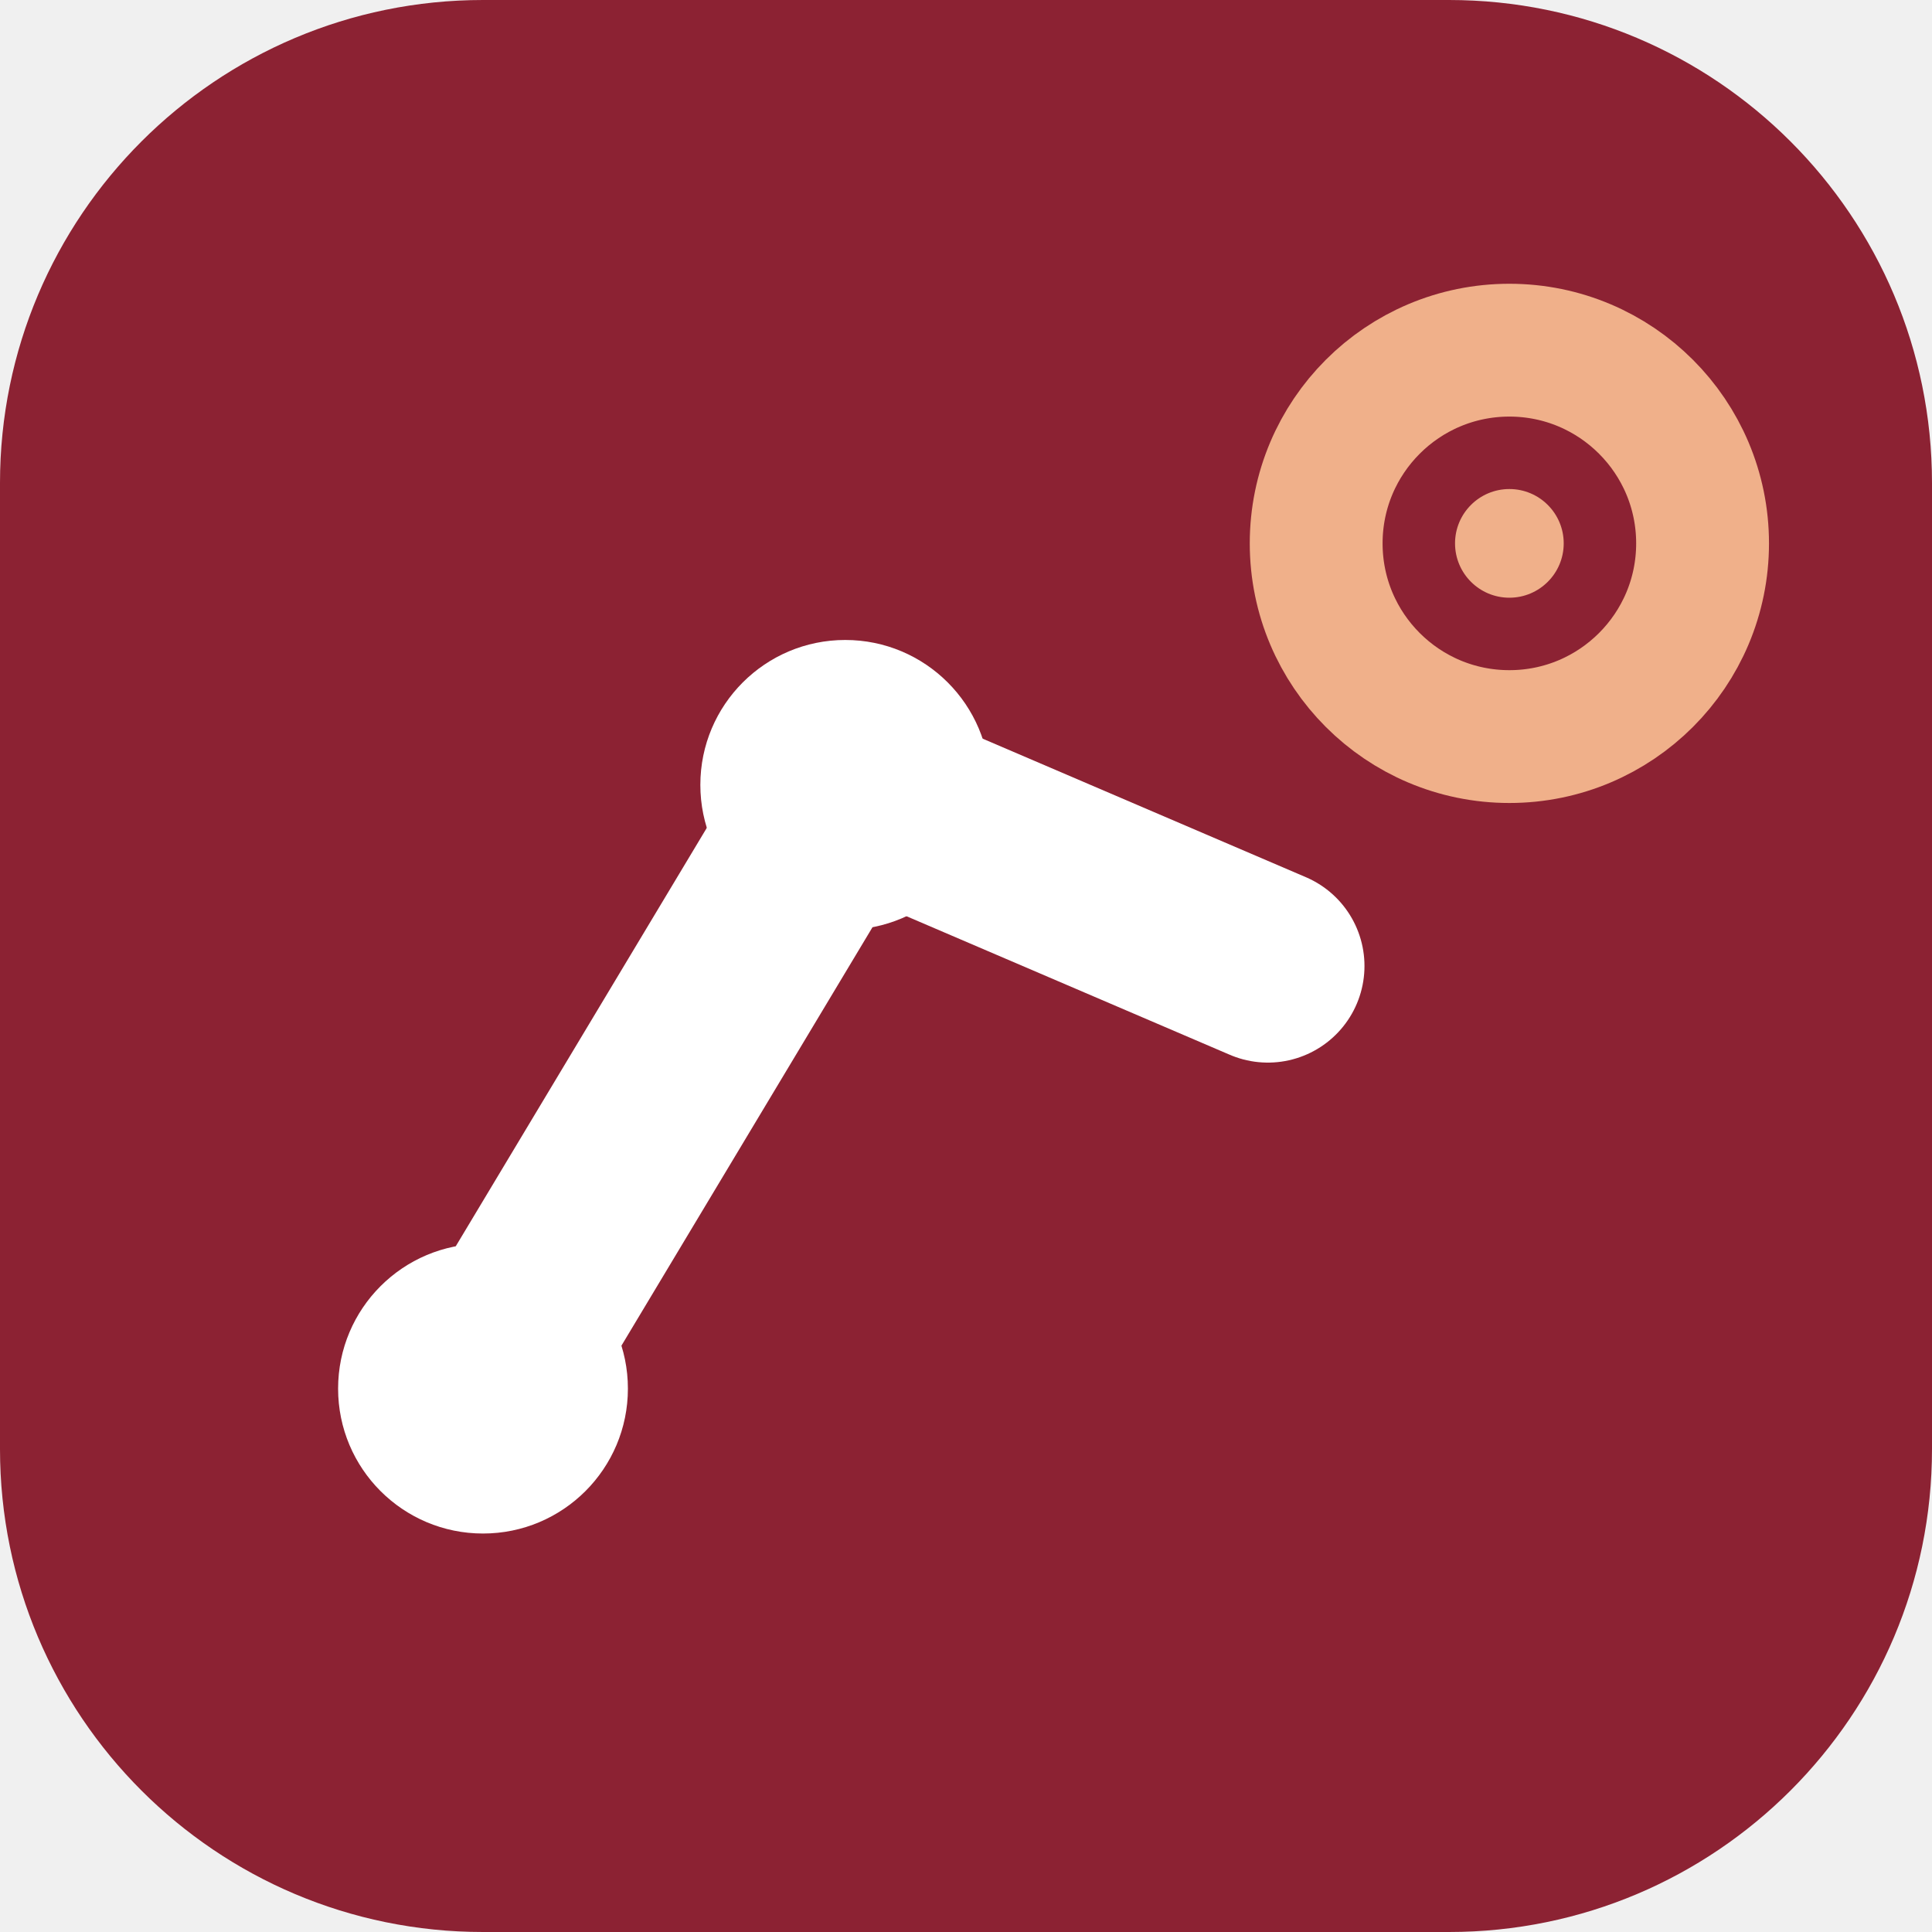
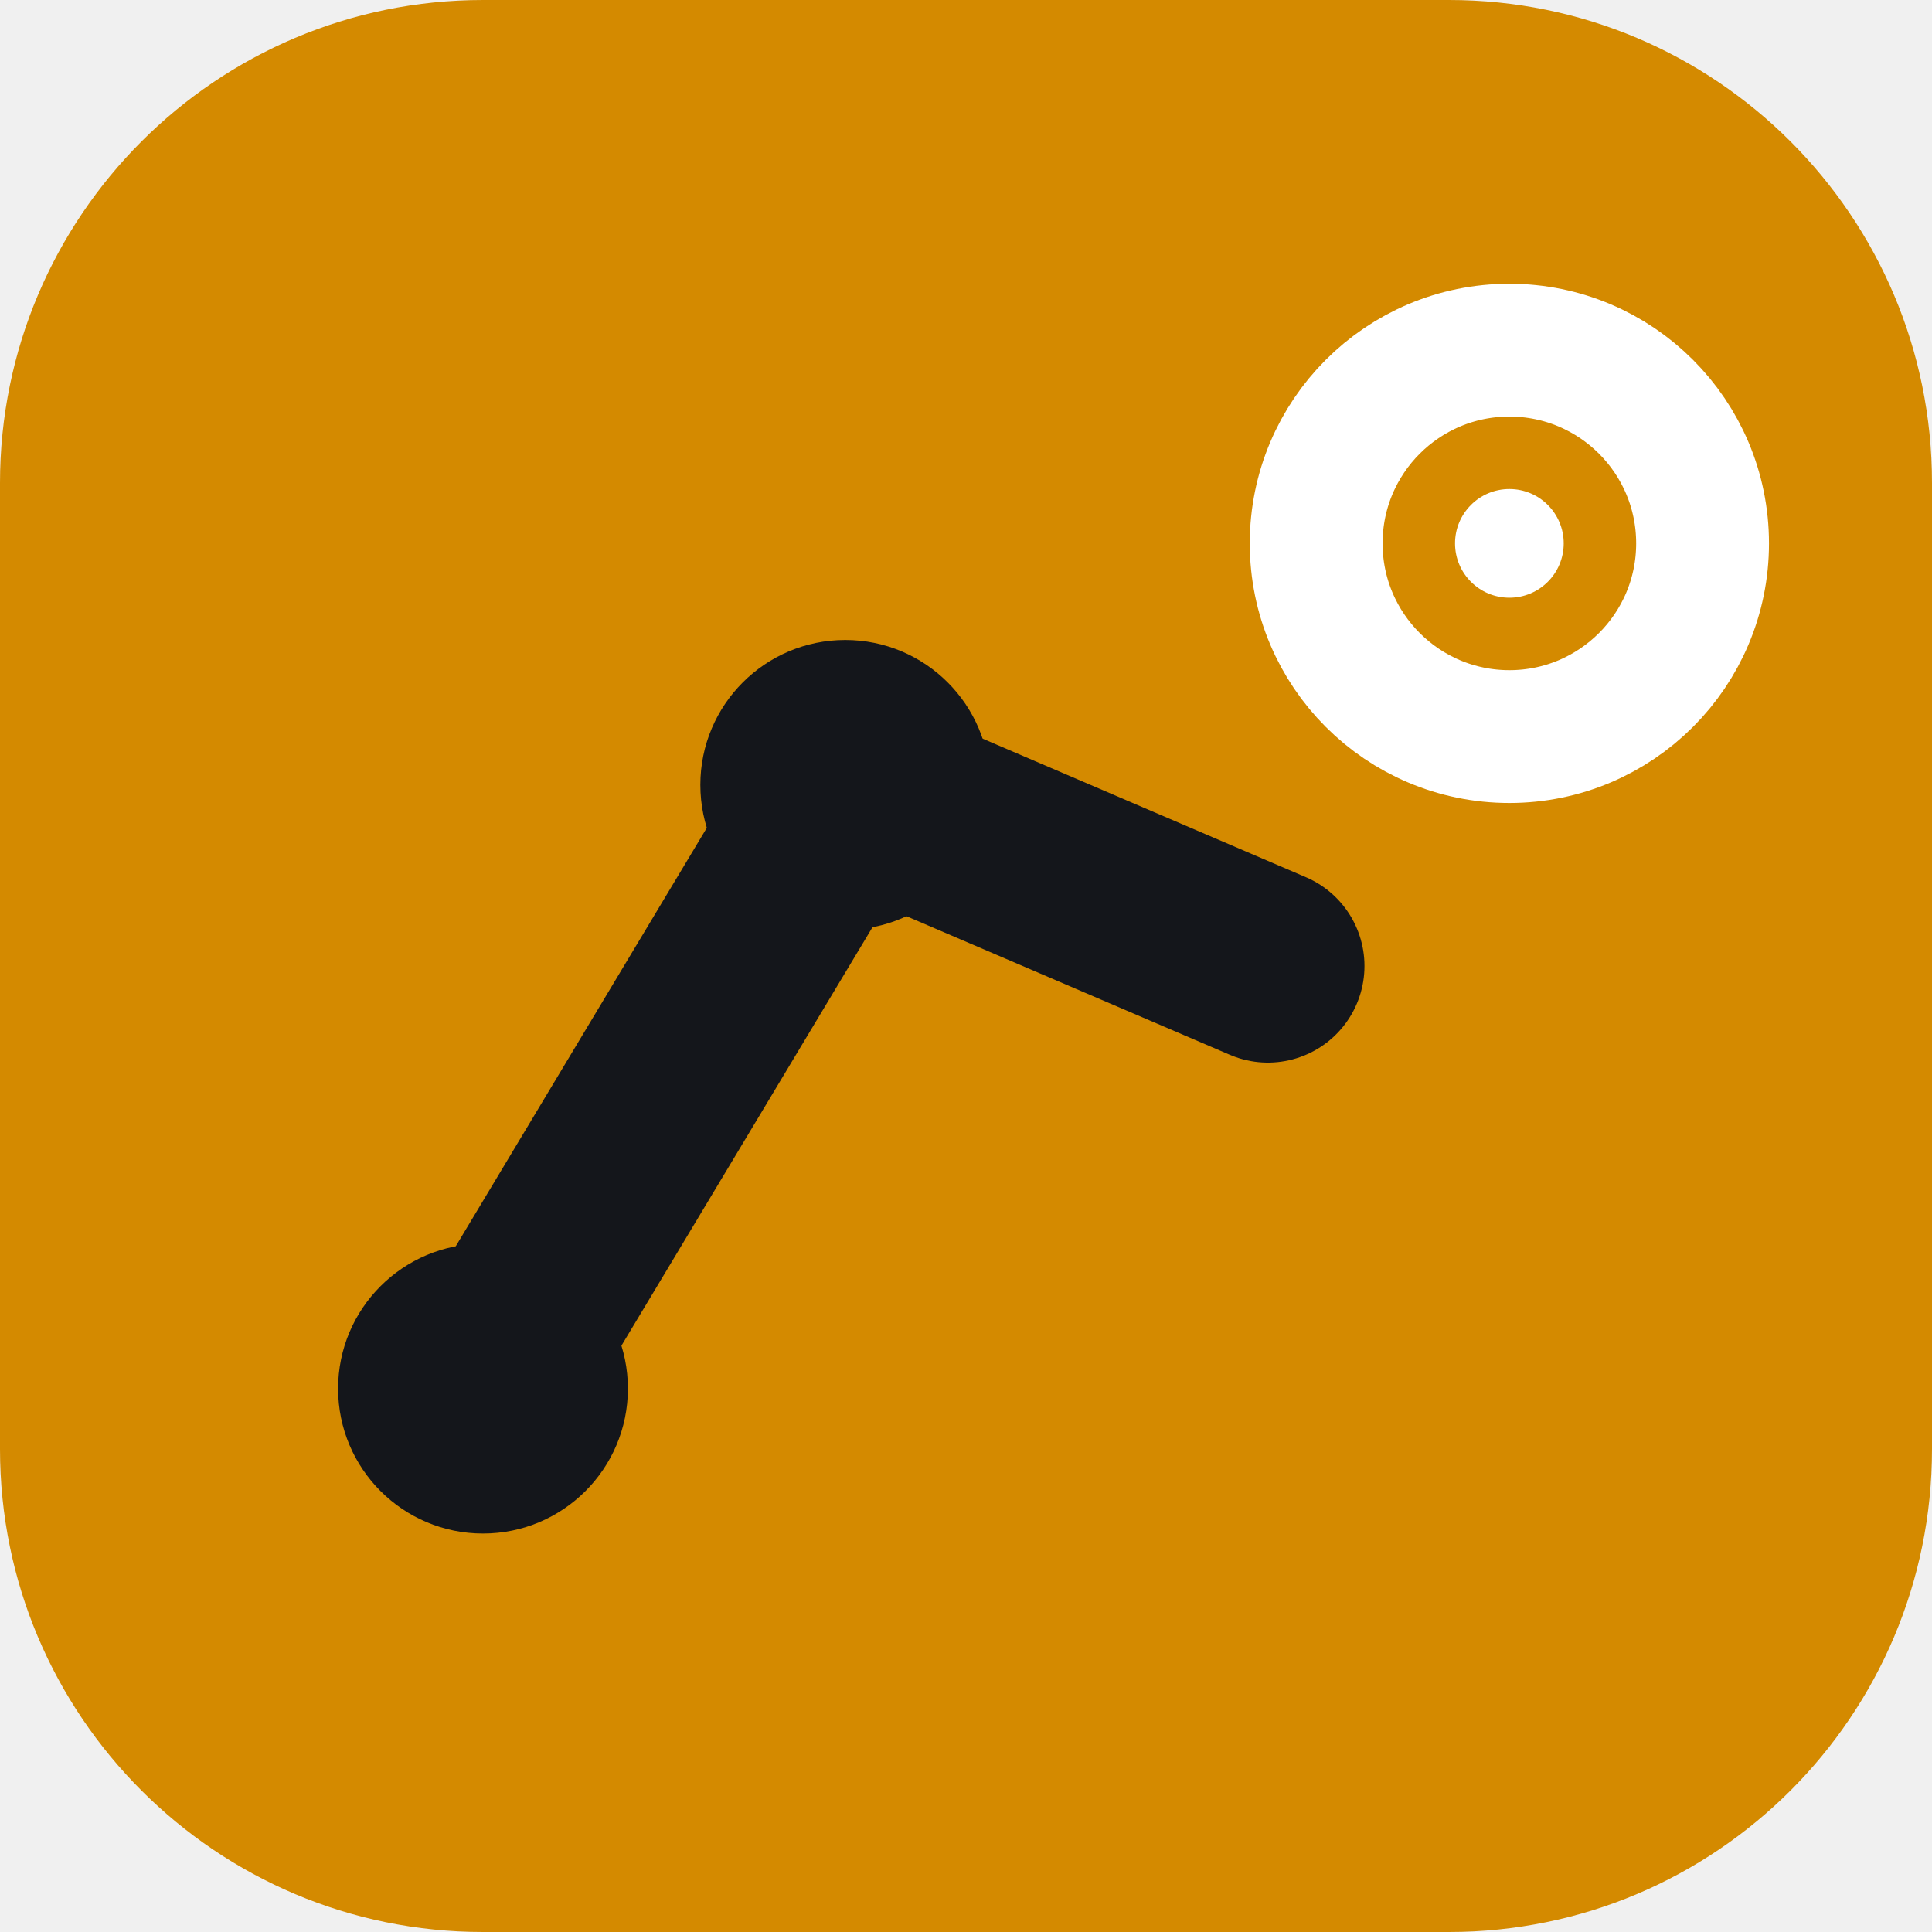
<svg xmlns="http://www.w3.org/2000/svg" viewBox="0 0 32 32" width="128" height="128">
-   <rect width="32" height="32" rx="8" fill="#8c2233" />
-   <path d="M8 23 L14 13 L21 16" fill="none" stroke="#fff" stroke-width="3.2" stroke-linecap="round" stroke-linejoin="round" />
-   <circle cx="8" cy="23" r="2.4" fill="#fff" />
-   <circle cx="14" cy="13" r="2.4" fill="#fff" />
-   <circle cx="25" cy="9" r="3.2" fill="none" stroke="#f0b08a" stroke-width="2.2" />
-   <circle cx="25" cy="9" r="0.9" fill="#f0b08a" />
+   <rect width="32" height="32" rx="8" fill="#d48a00" />
+   <path d="M8 23 L14 13 L21 16" fill="none" stroke="#14161b" stroke-width="3.2" stroke-linecap="round" stroke-linejoin="round" />
+   <circle cx="8" cy="23" r="2.4" fill="#14161b" />
+   <circle cx="14" cy="13" r="2.4" fill="#14161b" />
+   <circle cx="25" cy="9" r="3.2" fill="none" stroke="#fff" stroke-width="2.2" />
+   <circle cx="25" cy="9" r="0.9" fill="#fff" />
</svg>
